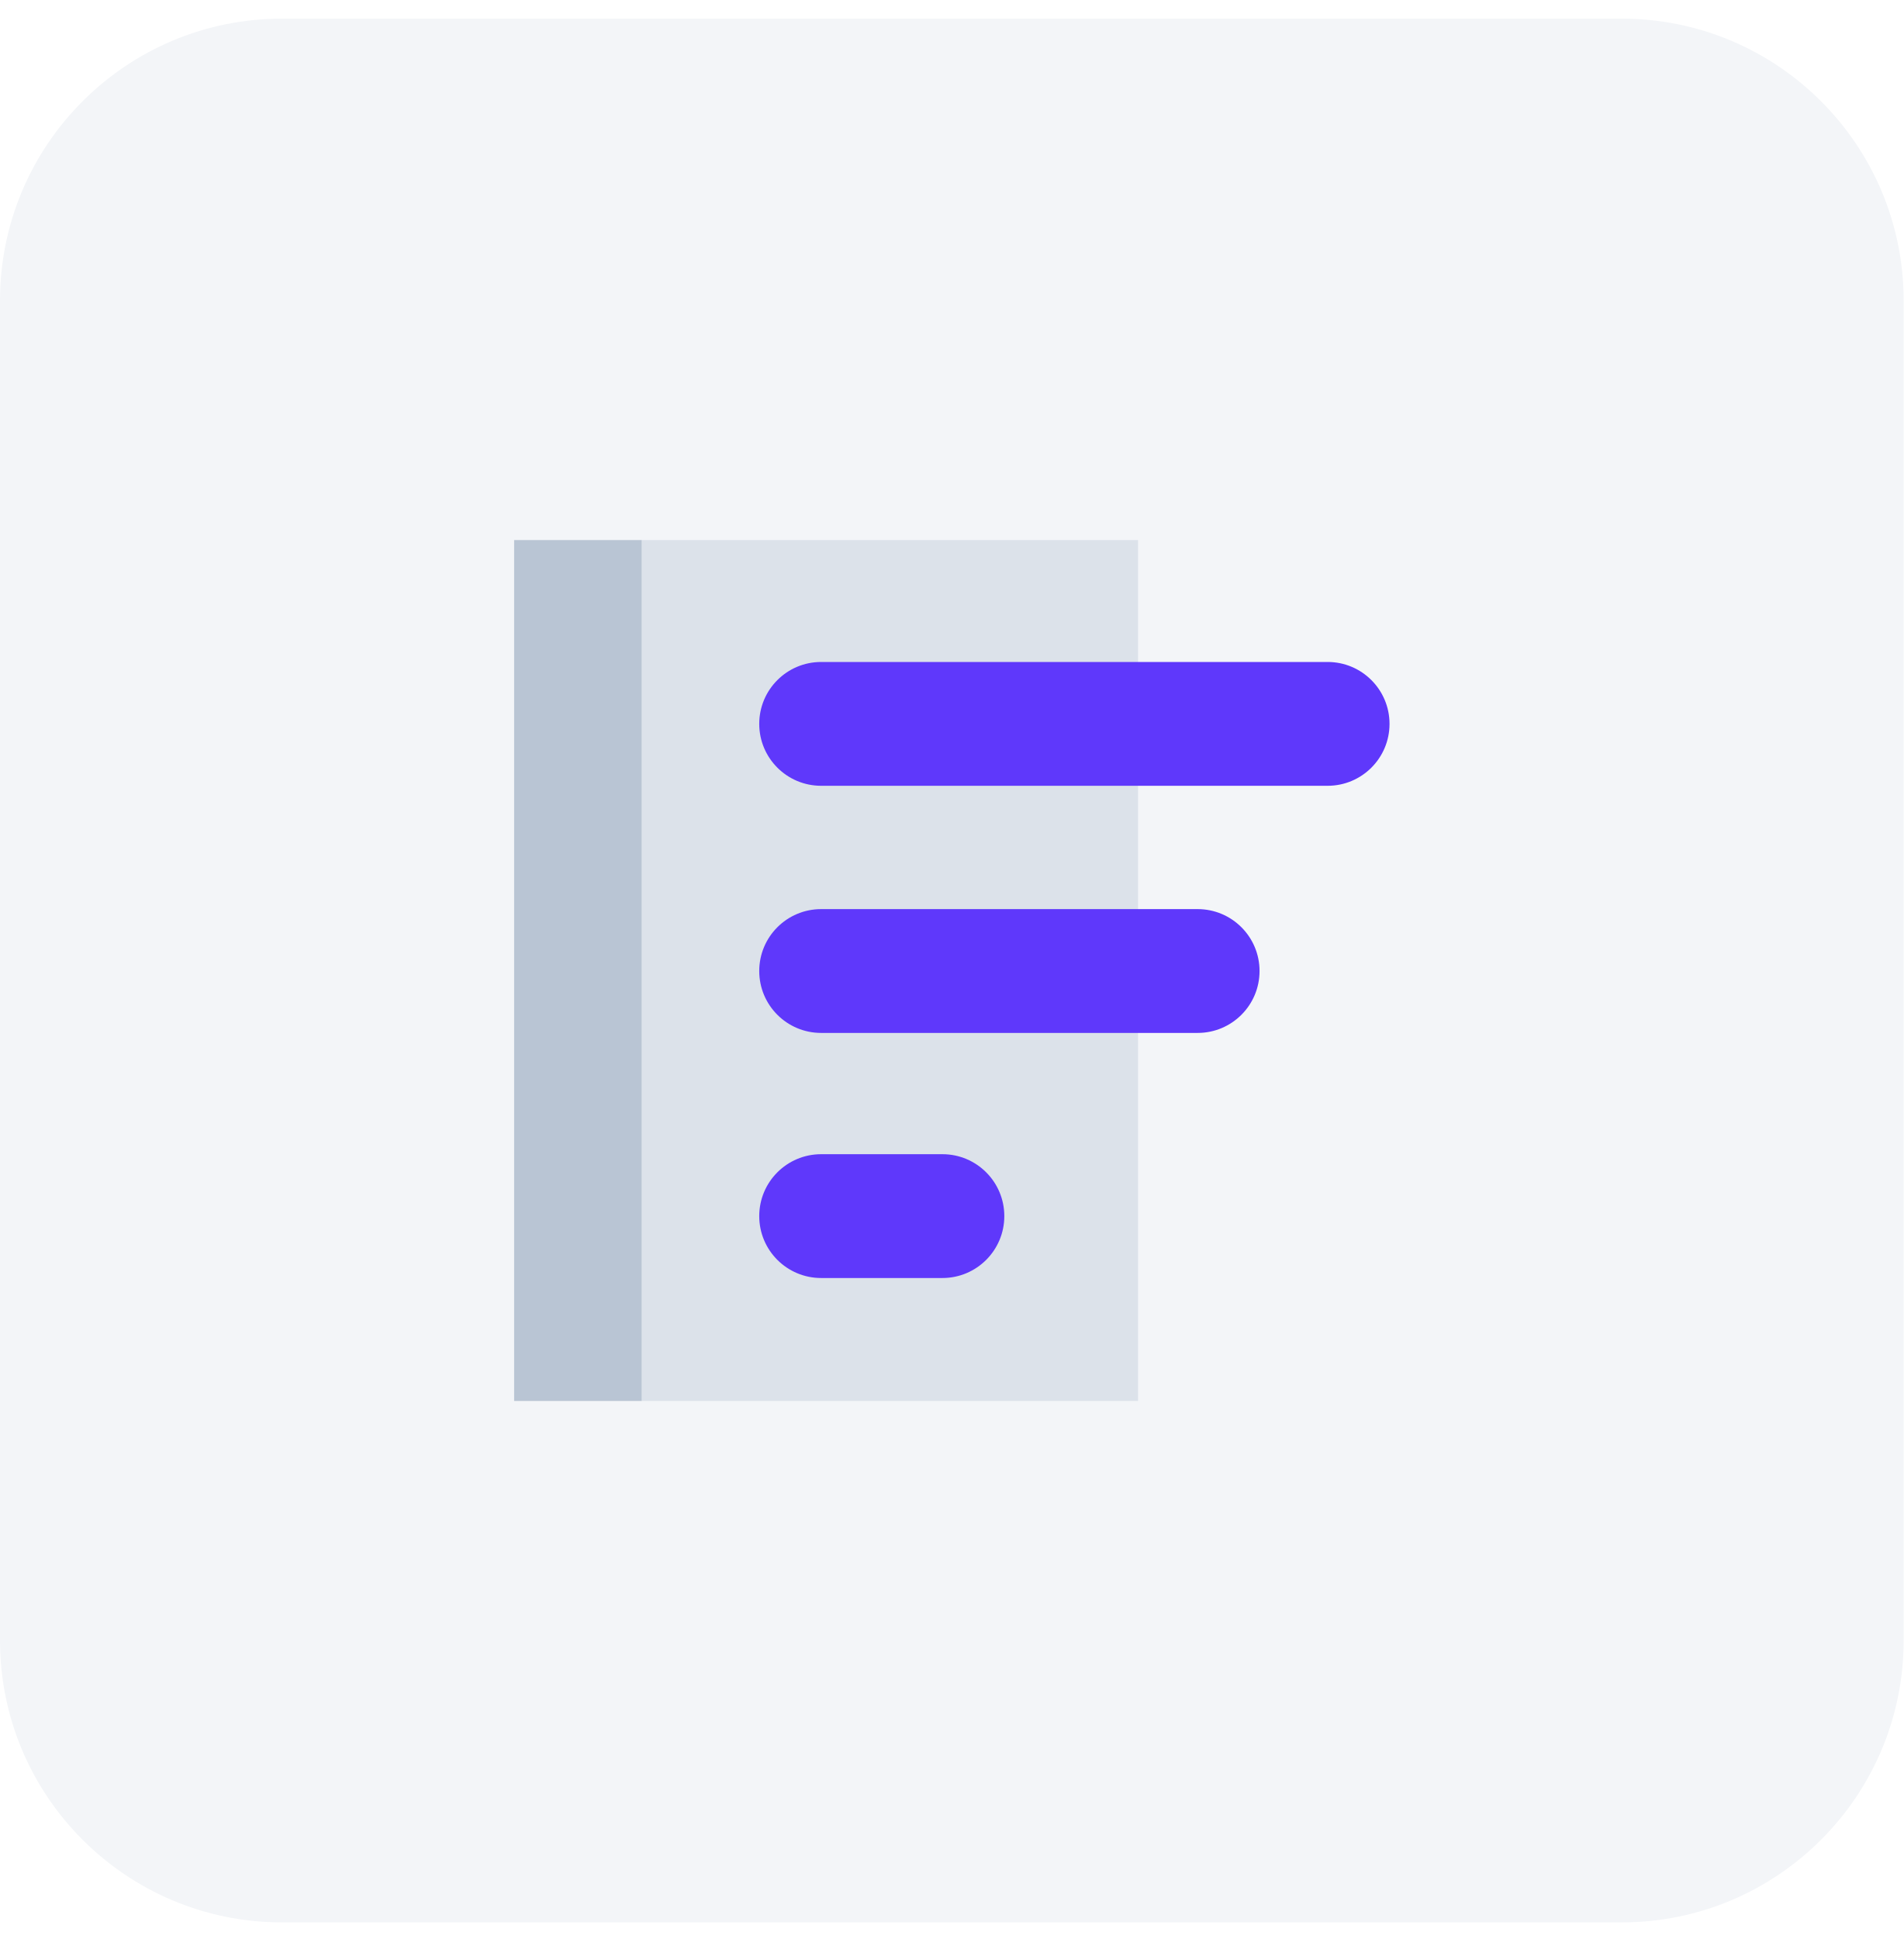
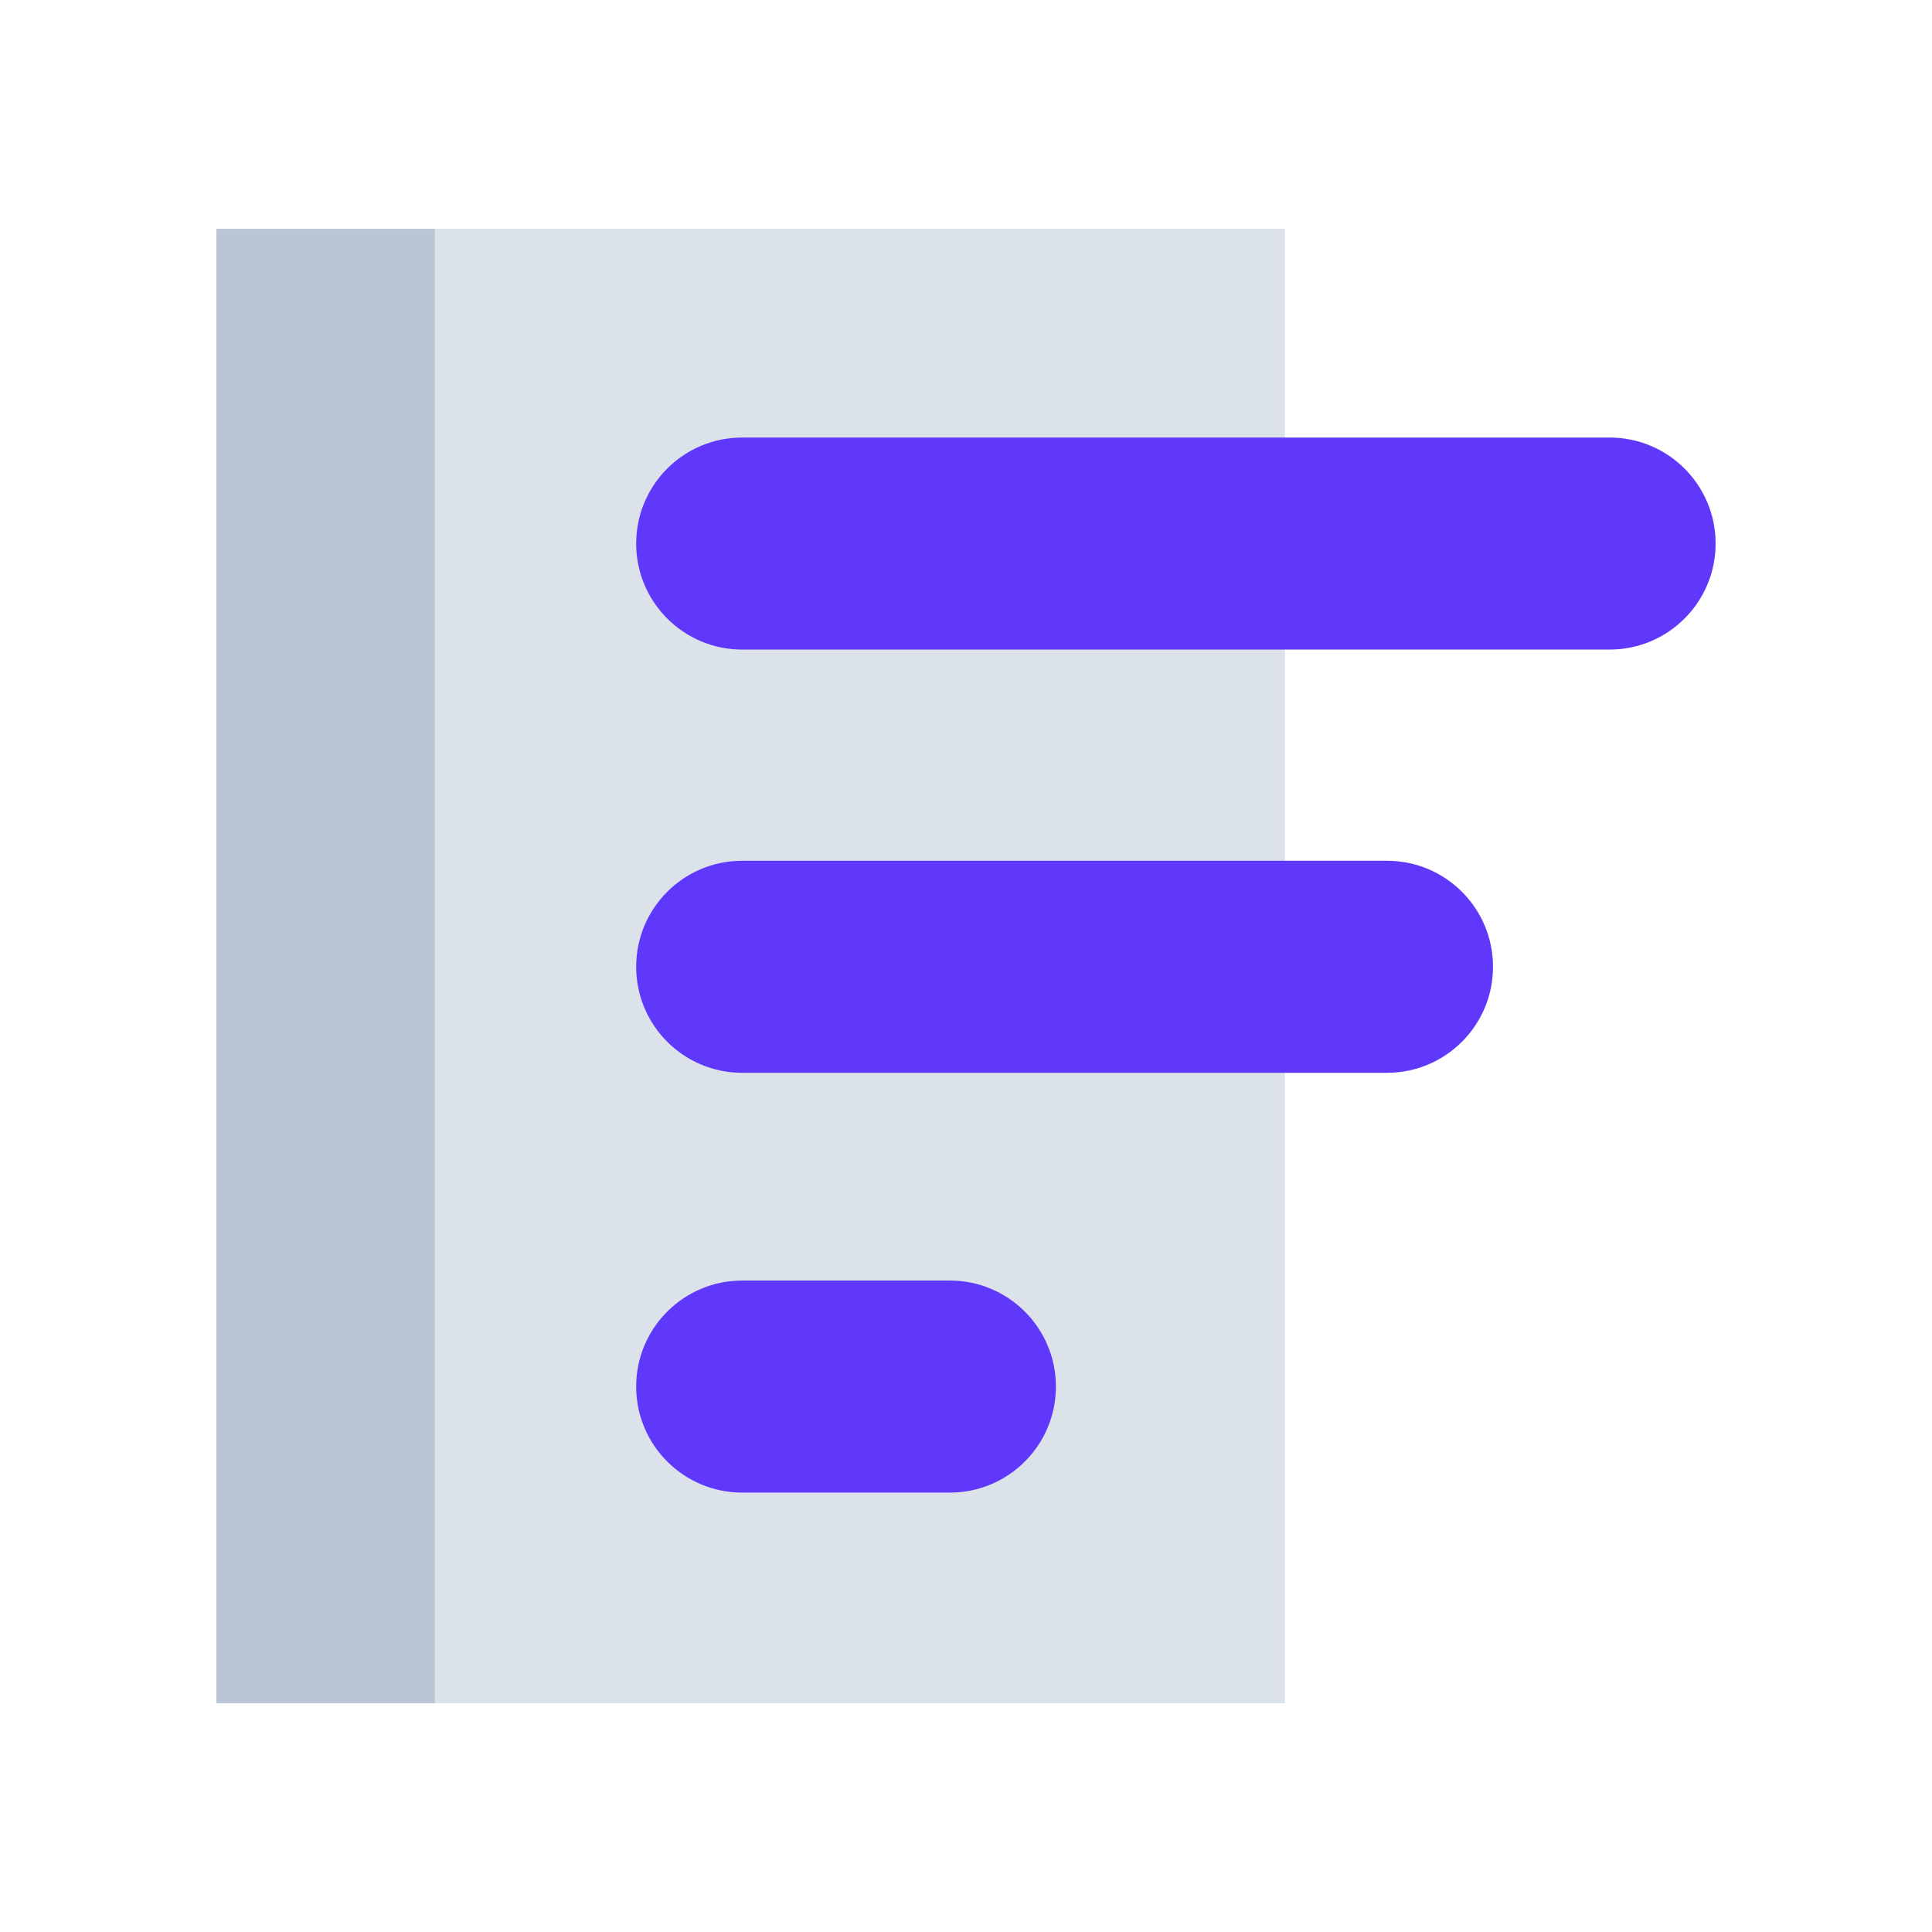
- <svg xmlns="http://www.w3.org/2000/svg" width="54" height="55" viewBox="0 0 54 55" fill="none">
-   <rect y="0.529" width="54" height="54" rx="8" fill="#F3F5F8" />
-   <path d="M32.282 15.319H18.204V39.739H32.282V15.319Z" fill="#DCE2EA" />
-   <g filter="url(#filter0_b_3542_1420)">
-     <path d="M23.293 18.777C22.323 18.777 21.537 19.563 21.537 20.533C21.537 21.503 22.323 22.289 23.293 22.289H37.66C38.63 22.289 39.416 21.503 39.416 20.533C39.416 19.563 38.63 18.777 37.66 18.777H23.293Z" fill="#5F38FB" />
+ <svg xmlns="http://www.w3.org/2000/svg" width="32" height="32" viewBox="0 0 32 32" fill="none">
+   <path d="M21.282 3.79H7.204V28.21H21.282V3.79Z" fill="#DCE2EA" />
+   <g filter="url(#filter0_b_3575_3894)">
+     <path d="M12.293 7.247C11.323 7.247 10.537 8.033 10.537 9.003C10.537 9.973 11.323 10.759 12.293 10.759L26.66 10.759C27.63 10.759 28.416 9.973 28.416 9.003C28.416 8.033 27.63 7.247 26.66 7.247L12.293 7.247Z" fill="#5F38FB" />
  </g>
-   <g filter="url(#filter1_b_3542_1420)">
-     <path d="M23.293 25.787C22.323 25.787 21.537 26.573 21.537 27.543C21.537 28.513 22.323 29.299 23.293 29.299H33.973C34.943 29.299 35.729 28.513 35.729 27.543C35.729 26.573 34.943 25.787 33.973 25.787H23.293Z" fill="#5F38FB" />
+   <g filter="url(#filter1_b_3575_3894)">
+     <path d="M12.293 14.257C11.323 14.257 10.537 15.043 10.537 16.013C10.537 16.983 11.323 17.769 12.293 17.769H22.973C23.943 17.769 24.729 16.983 24.729 16.013C24.729 15.043 23.943 14.257 22.973 14.257H12.293Z" fill="#5F38FB" />
  </g>
-   <g filter="url(#filter2_b_3542_1420)">
-     <path d="M23.293 32.739C22.323 32.739 21.537 33.525 21.537 34.495C21.537 35.465 22.323 36.251 23.293 36.251H26.733C27.703 36.251 28.489 35.465 28.489 34.495C28.489 33.525 27.703 32.739 26.733 32.739H23.293Z" fill="#5F38FB" />
+   <g filter="url(#filter2_b_3575_3894)">
+     <path d="M12.293 21.21C11.323 21.21 10.537 21.996 10.537 22.966C10.537 23.936 11.323 24.722 12.293 24.722H15.733C16.703 24.722 17.489 23.936 17.489 22.966C17.489 21.996 16.703 21.21 15.733 21.21H12.293Z" fill="#5F38FB" />
  </g>
-   <path d="M18.204 15.319H14.584V39.739H18.204V15.319Z" fill="#B9C5D4" />
+   <path d="M7.204 3.79H3.584V28.21H7.204V3.79Z" fill="#B9C5D4" />
  <defs>
-     <filter id="filter0_b_3542_1420" x="19.976" y="17.216" width="21.001" height="6.634" filterUnits="userSpaceOnUse" color-interpolation-filters="sRGB">
+     <filter id="filter0_b_3575_3894" x="8.976" y="5.686" width="21.001" height="6.634" filterUnits="userSpaceOnUse" color-interpolation-filters="sRGB">
      <feFlood flood-opacity="0" result="BackgroundImageFix" />
      <feGaussianBlur in="BackgroundImageFix" stdDeviation="0.78" />
-       <feComposite in2="SourceAlpha" operator="in" result="effect1_backgroundBlur_3542_1420" />
-       <feBlend mode="normal" in="SourceGraphic" in2="effect1_backgroundBlur_3542_1420" result="shape" />
+       <feComposite in2="SourceAlpha" operator="in" result="effect1_backgroundBlur_3575_3894" />
+       <feBlend mode="normal" in="SourceGraphic" in2="effect1_backgroundBlur_3575_3894" result="shape" />
    </filter>
-     <filter id="filter1_b_3542_1420" x="19.976" y="24.226" width="17.314" height="6.634" filterUnits="userSpaceOnUse" color-interpolation-filters="sRGB">
+     <filter id="filter1_b_3575_3894" x="8.976" y="12.696" width="17.314" height="6.634" filterUnits="userSpaceOnUse" color-interpolation-filters="sRGB">
      <feFlood flood-opacity="0" result="BackgroundImageFix" />
      <feGaussianBlur in="BackgroundImageFix" stdDeviation="0.78" />
-       <feComposite in2="SourceAlpha" operator="in" result="effect1_backgroundBlur_3542_1420" />
-       <feBlend mode="normal" in="SourceGraphic" in2="effect1_backgroundBlur_3542_1420" result="shape" />
+       <feComposite in2="SourceAlpha" operator="in" result="effect1_backgroundBlur_3575_3894" />
+       <feBlend mode="normal" in="SourceGraphic" in2="effect1_backgroundBlur_3575_3894" result="shape" />
    </filter>
-     <filter id="filter2_b_3542_1420" x="19.976" y="31.178" width="10.075" height="6.634" filterUnits="userSpaceOnUse" color-interpolation-filters="sRGB">
+     <filter id="filter2_b_3575_3894" x="8.976" y="19.649" width="10.075" height="6.634" filterUnits="userSpaceOnUse" color-interpolation-filters="sRGB">
      <feFlood flood-opacity="0" result="BackgroundImageFix" />
      <feGaussianBlur in="BackgroundImageFix" stdDeviation="0.78" />
-       <feComposite in2="SourceAlpha" operator="in" result="effect1_backgroundBlur_3542_1420" />
-       <feBlend mode="normal" in="SourceGraphic" in2="effect1_backgroundBlur_3542_1420" result="shape" />
+       <feComposite in2="SourceAlpha" operator="in" result="effect1_backgroundBlur_3575_3894" />
+       <feBlend mode="normal" in="SourceGraphic" in2="effect1_backgroundBlur_3575_3894" result="shape" />
    </filter>
  </defs>
</svg>
